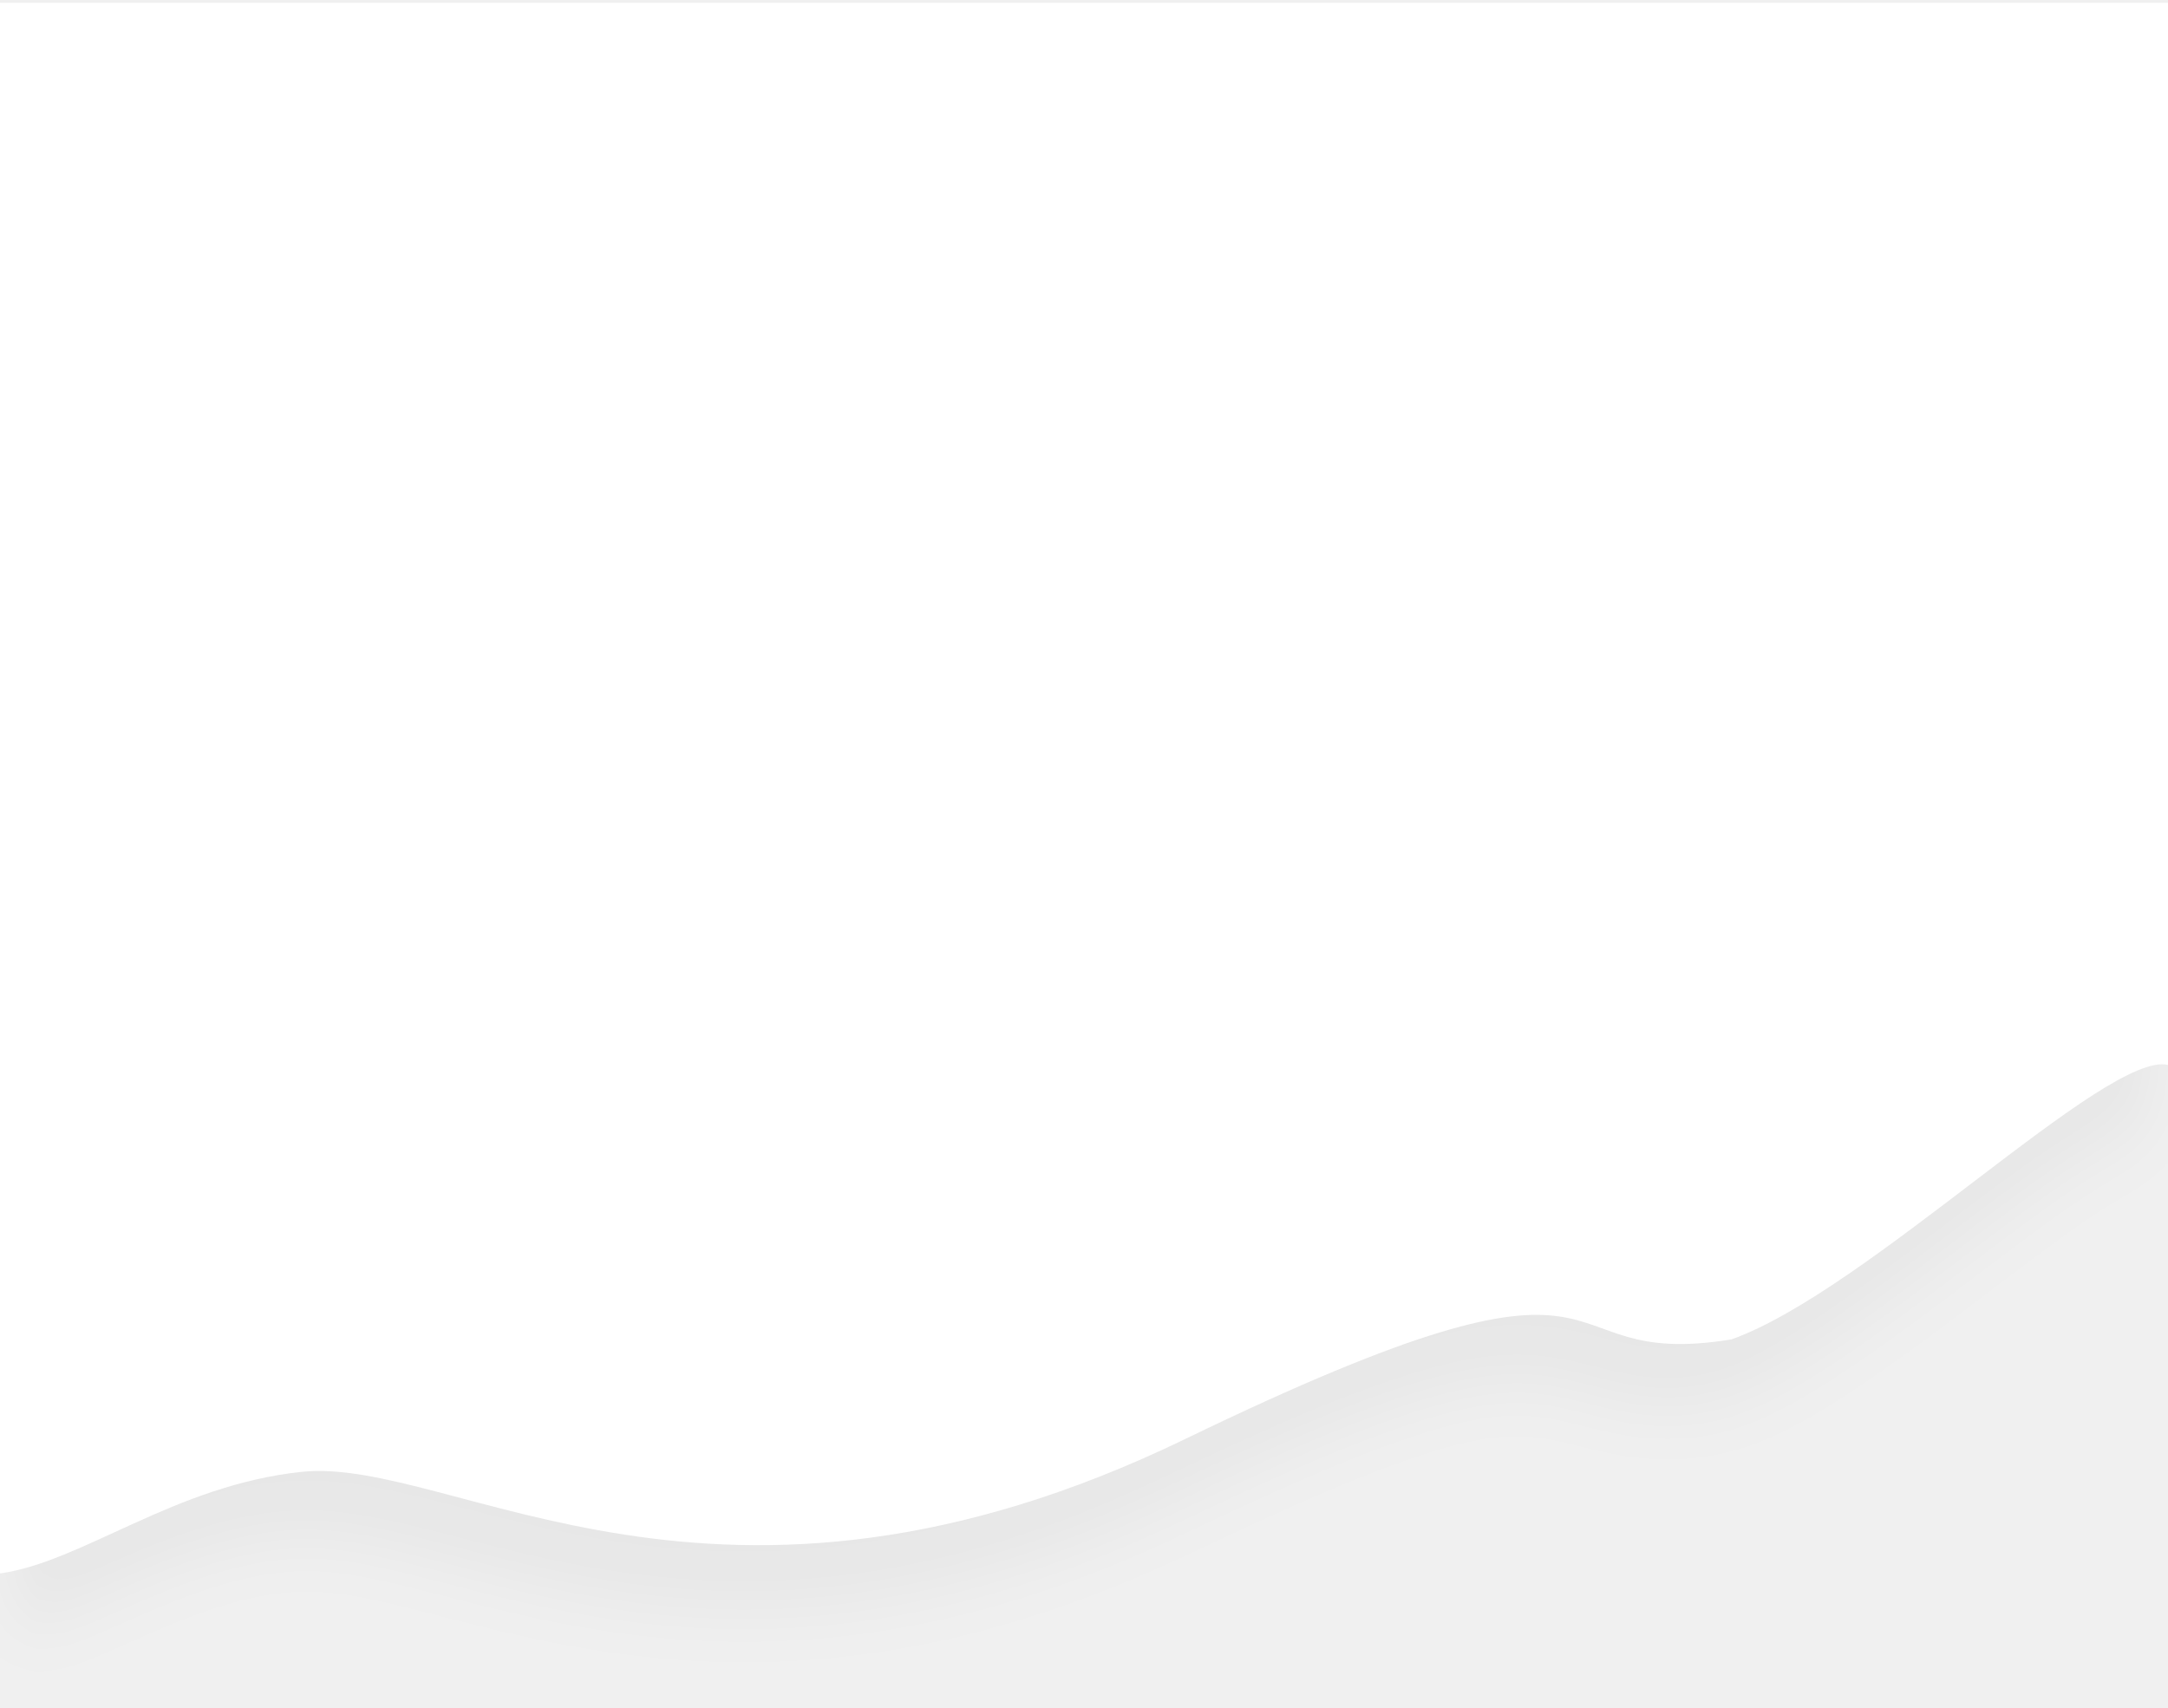
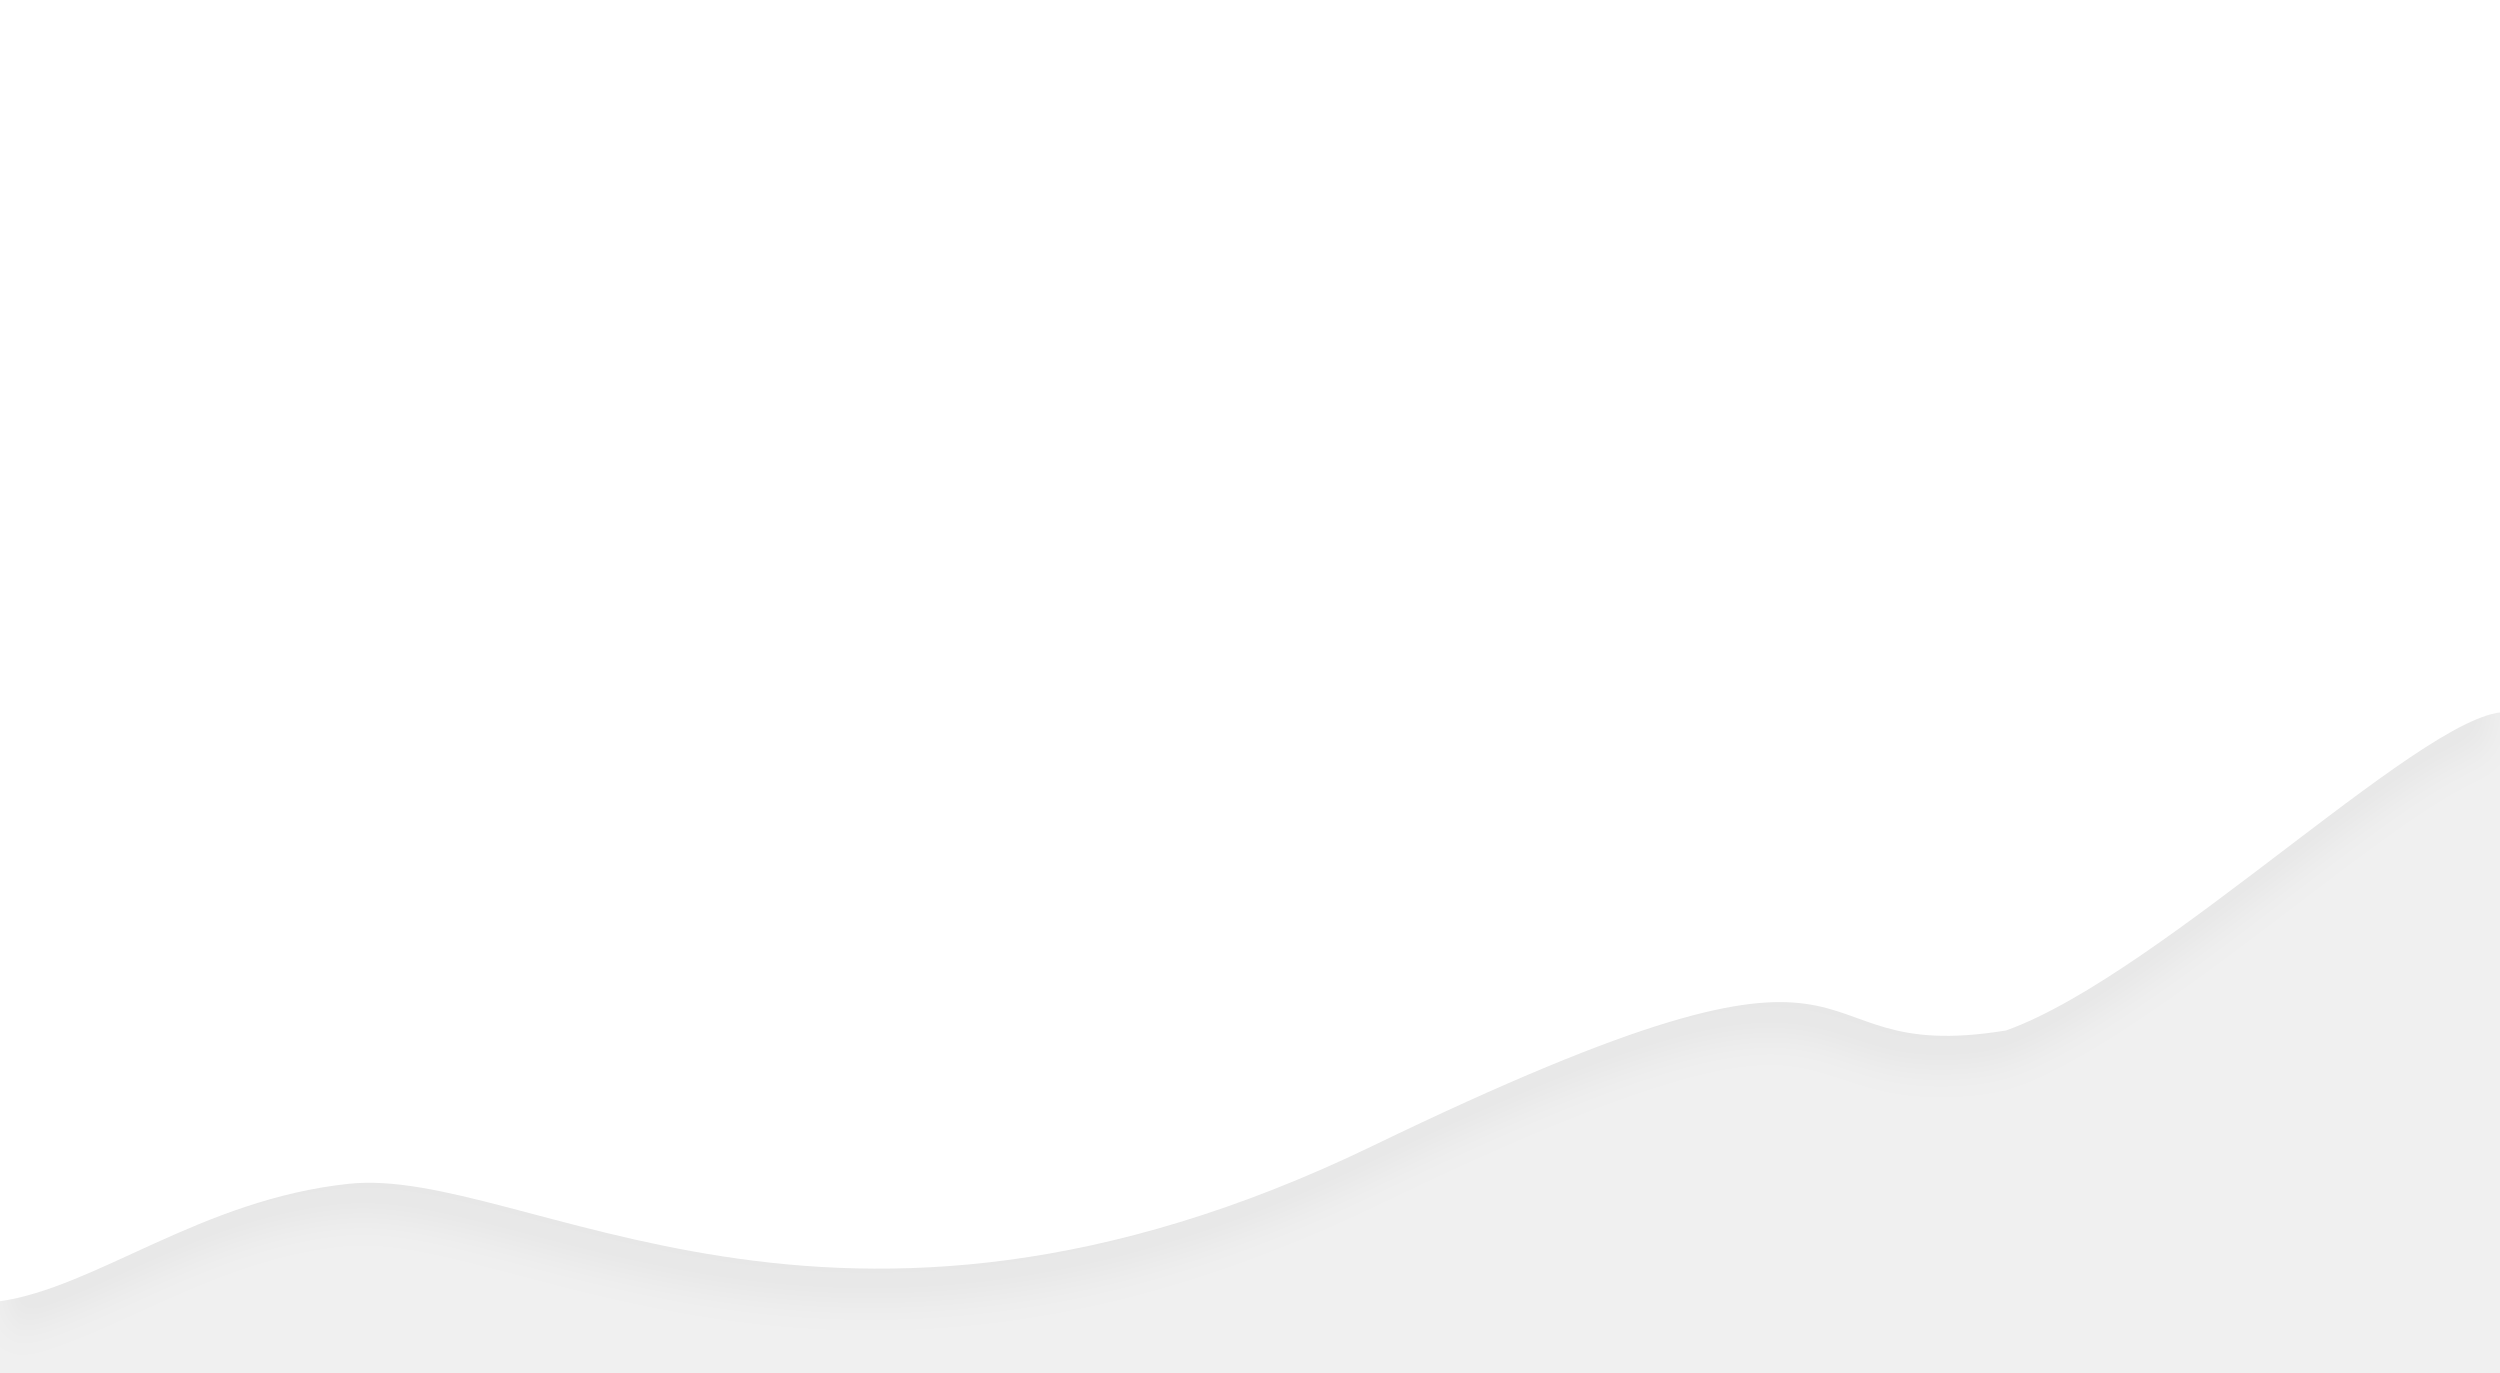
- <svg xmlns="http://www.w3.org/2000/svg" width="768" height="605" fill="none">
+ <svg xmlns="http://www.w3.org/2000/svg" width="1680" height="922" fill="none">
  <g filter="url(#filter0_d)">
-     <path d="M106.888 521.509C61.631 526.293 29.338 553.4 0 557.5V1h768v376.318c-21.65-5.103-106.433 80.106-154.646 97.266-70.955 11.618-27.518-45.102-193.535 35.308s-259.556 5.975-312.931 11.617z" fill="#fff" />
+     <path d="M234.5 795.5C135 806 64 865.5-.5 874.5v-878H1688V479c-47.6-11.2-234 175.833-340 213.5-156 25.5-60.5-99-425.5 77.5s-570.652 13.116-688 25.5z" fill="#fff" />
  </g>
  <defs>
-     <filter id="filter0_d" x="-31" y="-4" width="820" height="608.5" filterUnits="userSpaceOnUse" color-interpolation-filters="sRGB">
+     <filter id="filter0_d" x="-31.5" y="-8.5" width="1740.5" height="930" filterUnits="userSpaceOnUse" color-interpolation-filters="sRGB">
      <feFlood flood-opacity="0" result="BackgroundImageFix" />
      <feColorMatrix in="SourceAlpha" values="0 0 0 0 0 0 0 0 0 0 0 0 0 0 0 0 0 0 127 0" />
      <feOffset dx="-5" dy="21" />
      <feGaussianBlur stdDeviation="13" />
      <feColorMatrix values="0 0 0 0 0 0 0 0 0 0 0 0 0 0 0 0 0 0 0.04 0" />
      <feBlend in2="BackgroundImageFix" result="effect1_dropShadow" />
      <feBlend in="SourceGraphic" in2="effect1_dropShadow" result="shape" />
    </filter>
  </defs>
</svg>
